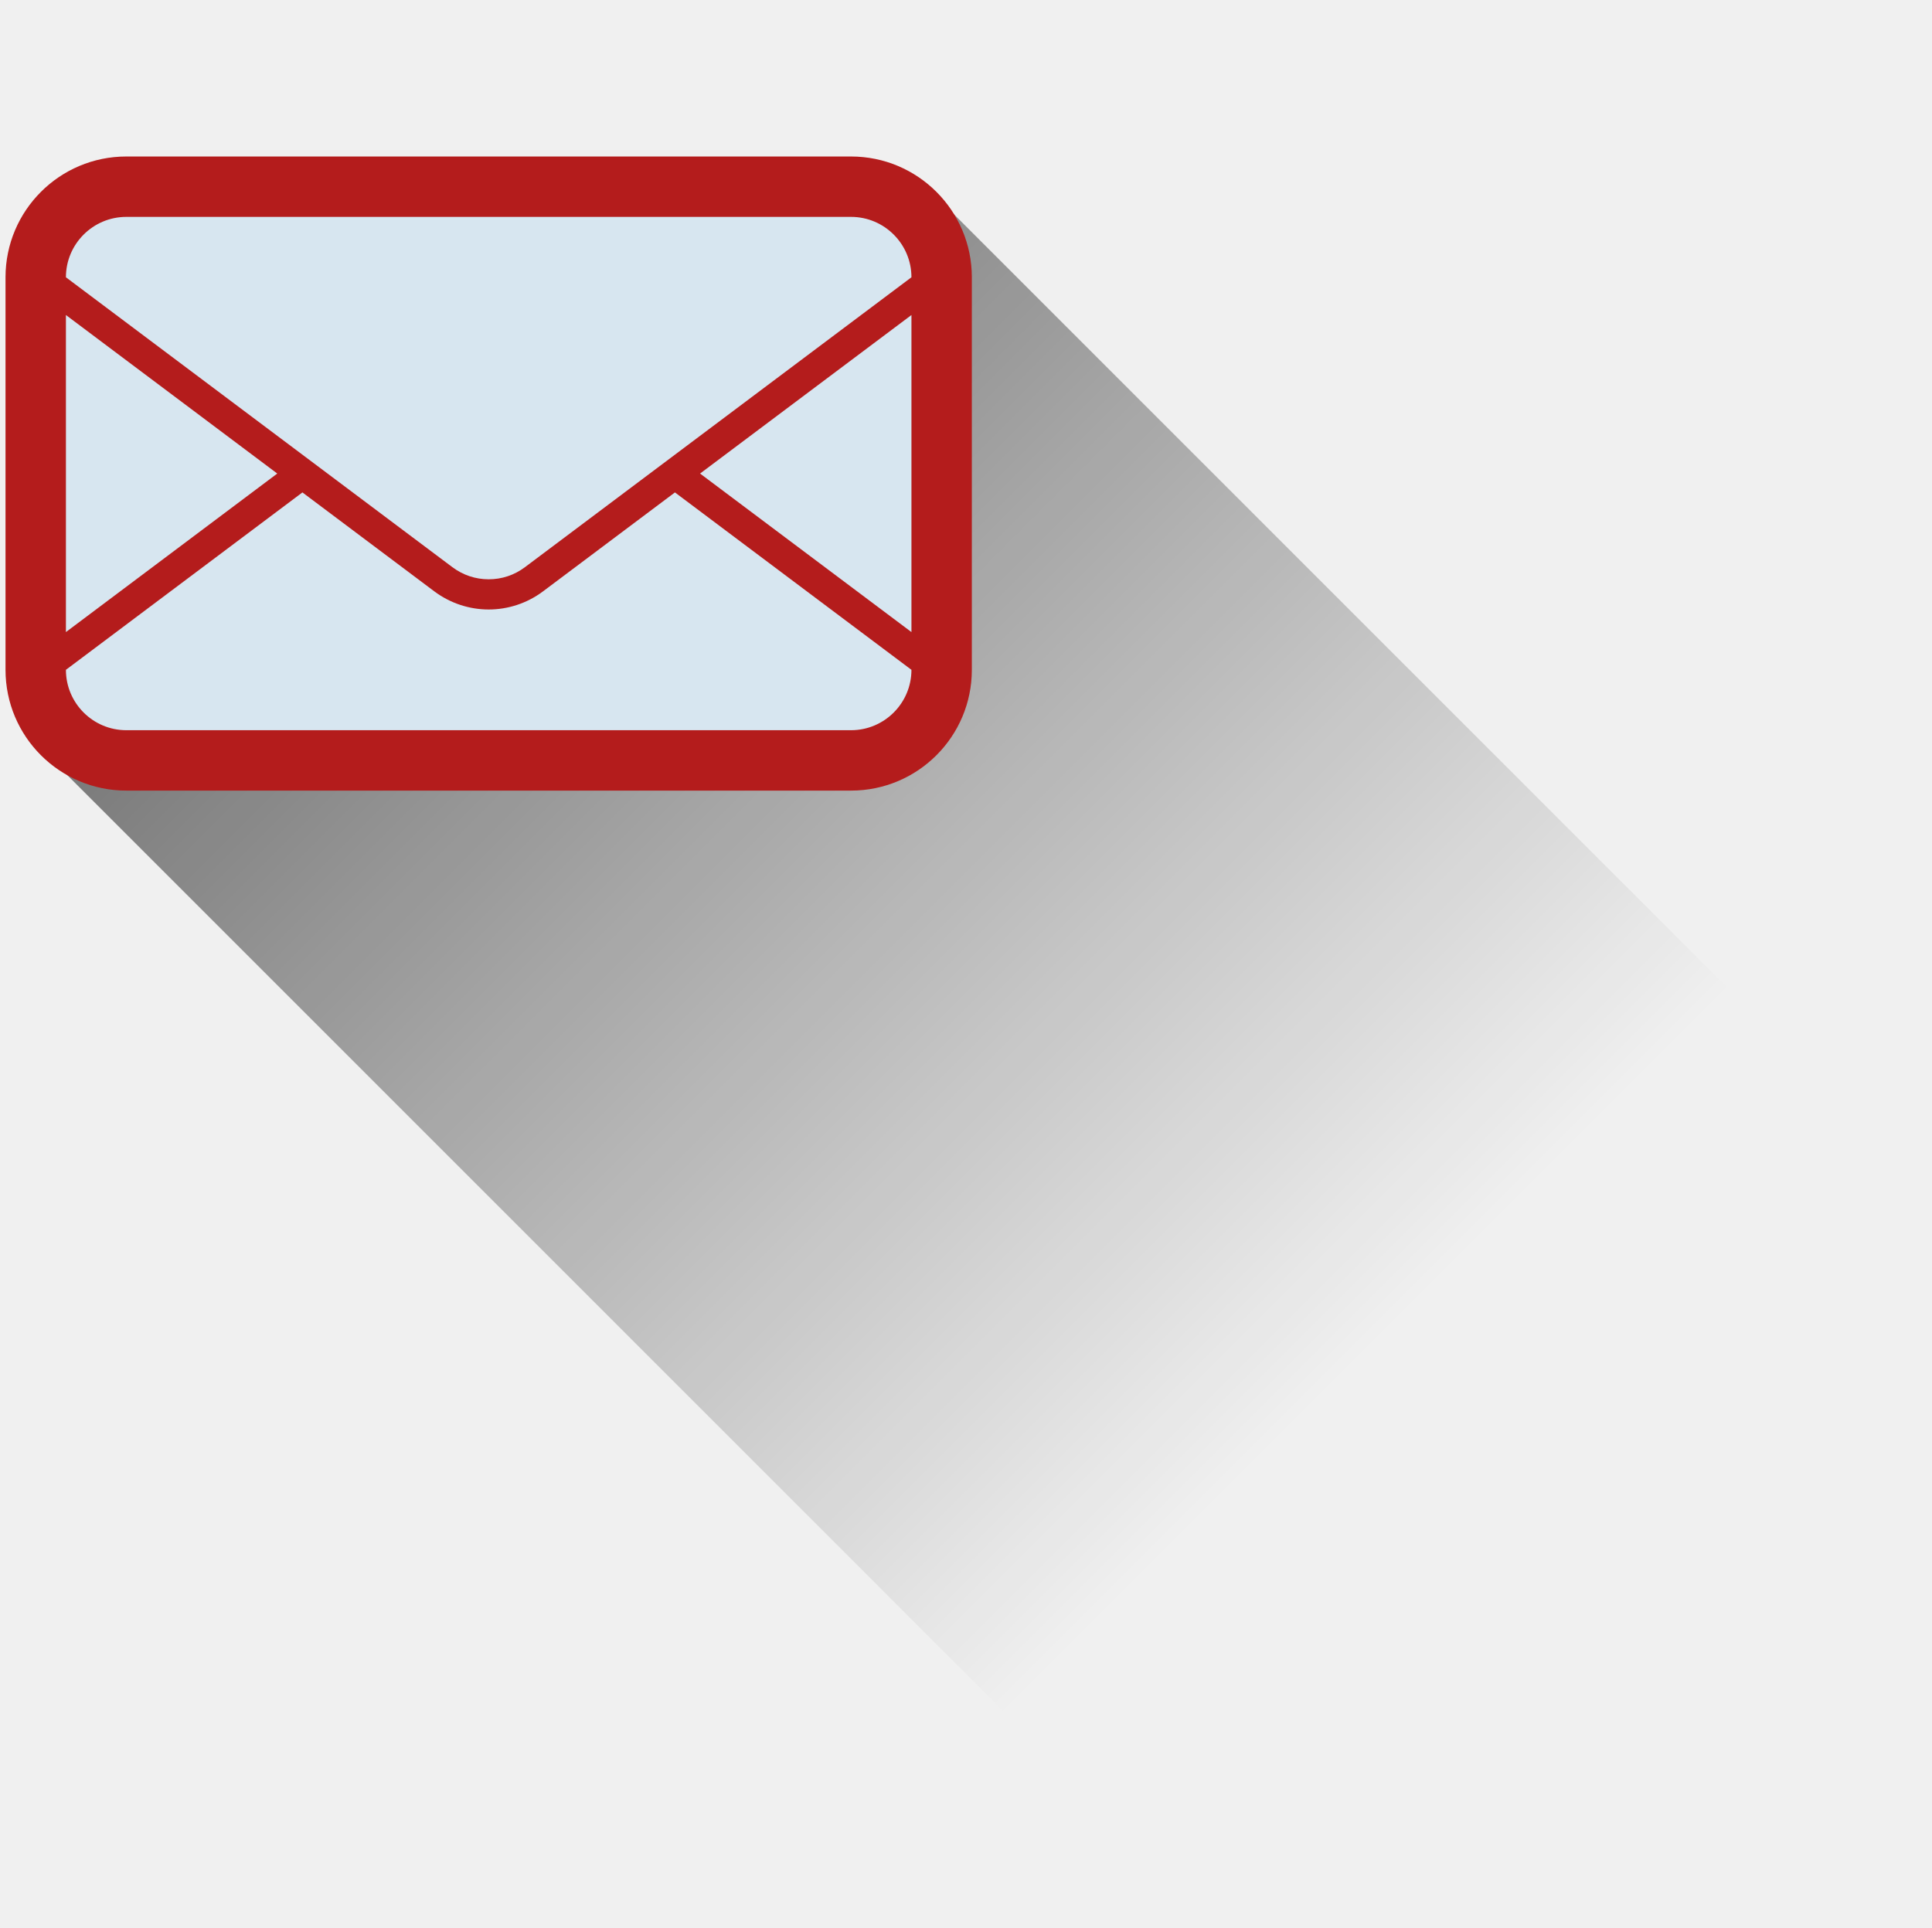
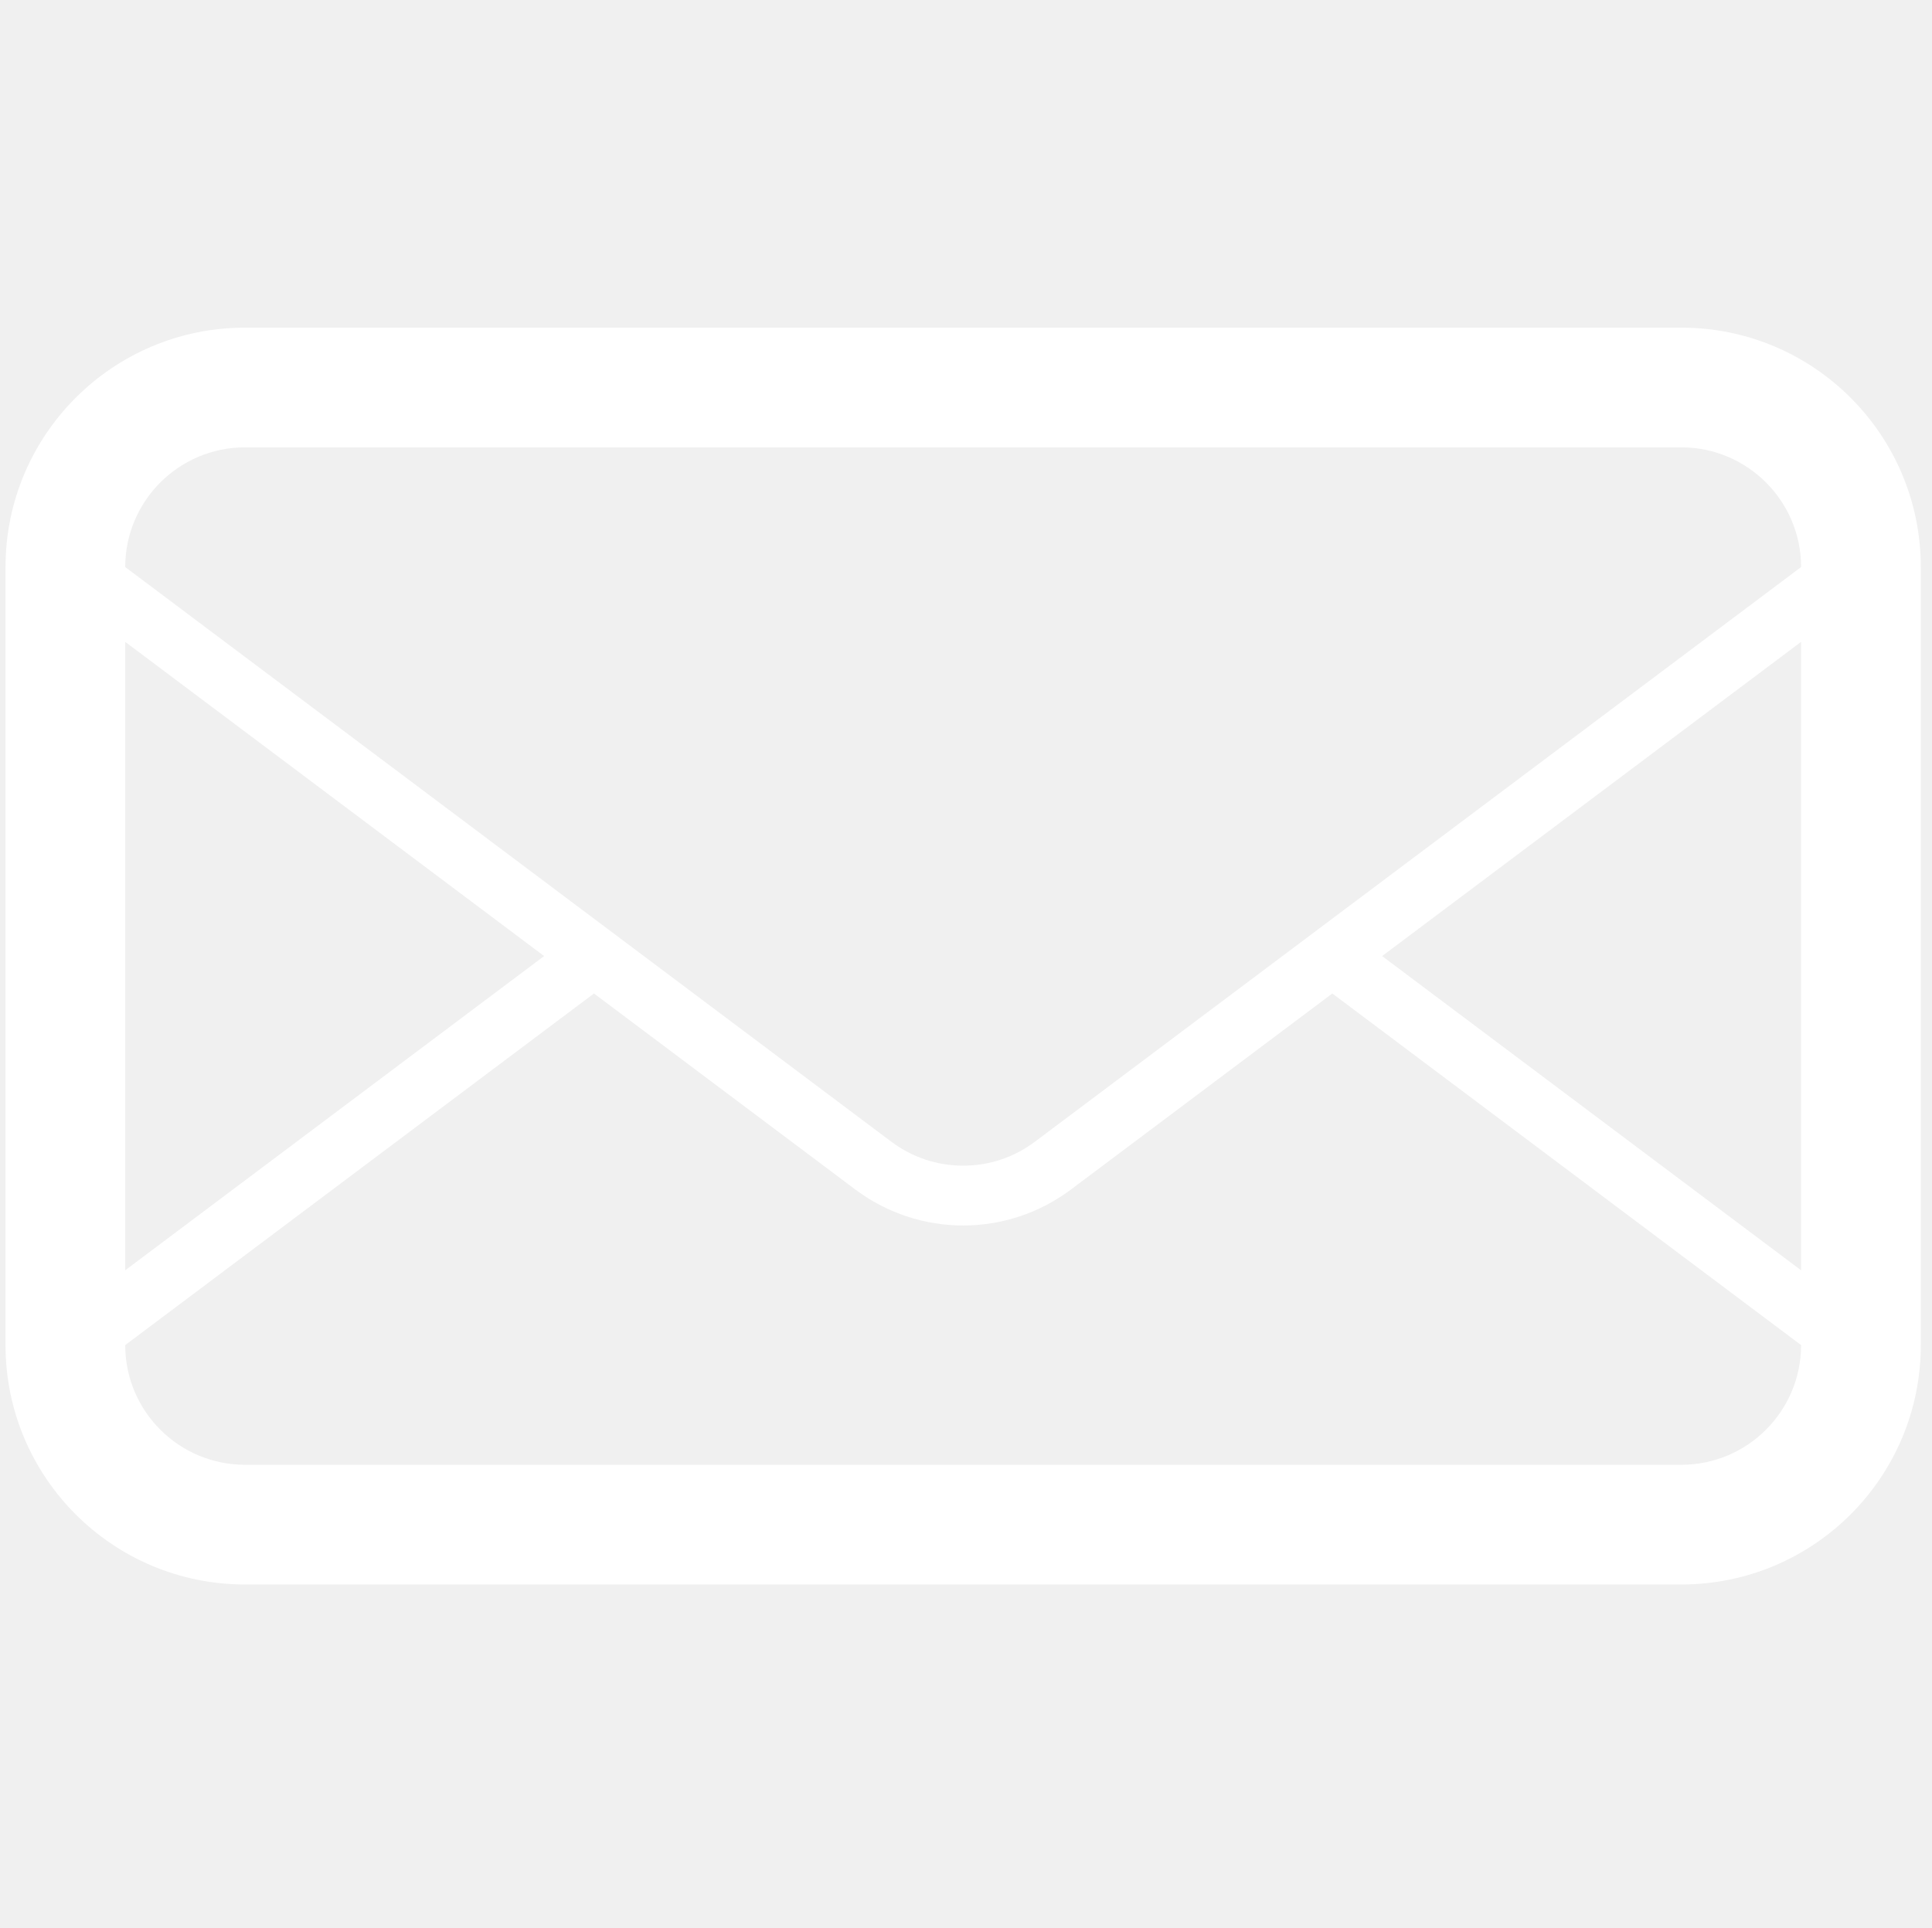
- <svg xmlns="http://www.w3.org/2000/svg" version="1.1" x="0px" y="0px" width="1399.538px" height="1396.538px" viewBox="0 0 1399.538 1396.538" enable-background="new 0 0 1399.538 1396.538" xml:space="preserve">
-   <g id="Layer_1" display="none">
-     <linearGradient id="SVGID_1_" gradientUnits="userSpaceOnUse" x1="301.566" y1="278.07" x2="1007.157" y2="983.661" gradientTransform="matrix(1.1035 0.0463 0.0463 1.1035 -40.2859 -8.9383)">
+ <svg xmlns="http://www.w3.org/2000/svg" version="1.1" id="Layer_1" x="0px" y="0px" width="1399.539px" height="1396.539px" viewBox="0 0 1399.539 1396.539" enable-background="new 0 0 1399.539 1396.539" xml:space="preserve">
+   <g id="Layer_1_1_" display="none">
+     <linearGradient id="SVGID_1_" gradientUnits="userSpaceOnUse" x1="123.601" y1="1134.332" x2="829.2" y2="428.733" gradientTransform="matrix(1.1035 0.0463 -0.0463 -1.1035 221.497 1557.891)">
      <stop offset="0" style="stop-color:#000000;stop-opacity:0.5" />
      <stop offset="0.839" style="stop-color:#000000;stop-opacity:0" />
    </linearGradient>
-     <polygon display="inline" fill="url(#SVGID_1_)" points="1393.817,846.026 839.519,1400.323 125.923,686.727 582.52,34.729  " />
+     <polygon display="inline" fill="url(#SVGID_1_)" points="1393.818,846.027 839.519,1400.324 125.923,686.727 582.52,34.729  " />
    <rect x="143.298" y="38.297" display="inline" fill="#D7E6F0" width="432.043" height="639.064" />
-     <path display="inline" fill="#B41C1C" d="M529,7H179c-36.269,0-65.625,29.378-65.625,65.625v568.75   C113.375,677.644,142.753,707,179,707h350c36.225,0,65.625-29.4,65.625-65.625V72.625C594.625,36.356,565.225,7,529,7z    M550.875,641.375c0,12.053-9.822,21.875-21.875,21.875H179c-12.075,0-21.875-9.778-21.875-21.875v-43.837h393.75V641.375z    M550.875,575.663h-393.75V138.25h393.75V575.663z M550.875,116.375h-393.75v-43.75c0-12.075,9.8-21.875,21.875-21.875h350   c12.053,0,21.875,9.8,21.875,21.875V116.375z M397.75,83.563c0,6.037-4.922,10.938-10.938,10.938h-65.625   c-6.059,0-10.938-4.9-10.938-10.938l0,0c0-6.059,4.878-10.938,10.938-10.938h65.625C392.828,72.625,397.75,77.503,397.75,83.563   L397.75,83.563z M375.875,630.35c0,6.016-4.922,10.938-10.938,10.938h-21.875c-6.038,0-10.938-4.922-10.938-10.938l0,0   c0-6.059,4.9-10.938,10.938-10.938h21.875C370.953,619.412,375.875,624.29,375.875,630.35L375.875,630.35z" />
+     <path display="inline" fill="#B41C1C" d="M529,7H179c-36.269,0-65.625,29.378-65.625,65.625v568.75   C113.375,677.644,142.753,707,179,707h350c36.225,0,65.625-29.4,65.625-65.625V72.625C594.625,36.356,565.225,7,529,7z    M550.875,641.375c0,12.053-9.822,21.875-21.875,21.875H179c-12.075,0-21.875-9.778-21.875-21.875v-43.837h393.75V641.375z    M550.875,575.663h-393.75V138.25h393.75V575.663z M550.875,116.375h-393.75v-43.75c0-12.075,9.8-21.875,21.875-21.875h350   c12.053,0,21.875,9.8,21.875,21.875V116.375z M397.75,83.563c0,6.037-4.922,10.938-10.938,10.938h-65.625   c-6.059,0-10.938-4.9-10.938-10.938l0,0c0-6.059,4.878-10.938,10.938-10.938h65.625C392.828,72.625,397.75,77.503,397.75,83.563   L397.75,83.563z M375.875,630.35c0,6.017-4.922,10.938-10.938,10.938h-21.875c-6.038,0-10.938-4.922-10.938-10.938l0,0   c0-6.059,4.9-10.938,10.938-10.938h21.875C370.953,619.412,375.875,624.29,375.875,630.35L375.875,630.35z" />
  </g>
  <g id="Layer_3" display="none">
-     <linearGradient id="SVGID_2_" gradientUnits="userSpaceOnUse" x1="302.166" y1="283.816" x2="1104.561" y2="1086.211">
+     <linearGradient id="SVGID_2_" gradientUnits="userSpaceOnUse" x1="83.165" y1="1176.222" x2="885.562" y2="373.825" gradientTransform="matrix(1 0 0 -1 219 1460.038)">
      <stop offset="0" style="stop-color:#000000;stop-opacity:0.5" />
      <stop offset="0.839" style="stop-color:#000000;stop-opacity:0" />
    </linearGradient>
-     <path display="inline" fill="url(#SVGID_2_)" d="M683.5,80.5L209.038,424.507C243.683,441.812,265.5,466.98,265.5,495   c0,52.191-75.664,94.5-169,94.5c-31.68,0-61.319-4.879-86.659-13.359l802.395,802.396l582.8-582.8L683.5,80.5z" />
-     <path display="inline" fill="#B41C1C" d="M704,136.903c-25.755,11.421-53.432,19.142-82.482,22.613   c29.649-17.773,52.422-45.917,63.145-79.454c-27.751,16.46-58.486,28.41-91.198,34.85c-26.195-27.911-63.521-45.35-104.826-45.35   c-79.312,0-143.615,64.297-143.615,143.608c0,11.256,1.27,22.217,3.719,32.729c-119.355-5.991-225.177-63.164-296.008-150.053   c-12.362,21.211-19.446,45.88-19.446,72.2c0,49.826,25.353,93.784,63.889,119.537c-23.542-0.746-45.686-7.206-65.047-17.963   c-0.014,0.599-0.014,1.2-0.014,1.806c0,69.582,49.504,127.624,115.201,140.82c-12.049,3.281-24.738,5.039-37.836,5.039   c-9.254,0-18.251-0.902-27.021-2.579c18.277,57.053,71.313,98.578,134.157,99.734c-49.15,38.521-111.074,61.478-178.361,61.478   c-11.592,0-23.023-0.679-34.259-2.01c63.555,40.749,139.044,64.527,220.146,64.527c264.156,0,408.609-218.835,408.609-408.614   c0-6.226-0.141-12.42-0.417-18.58c28.066-20.248,52.413-45.541,71.665-74.339L704,136.903z" />
+     <path display="inline" fill="url(#SVGID_2_)" d="M683.5,80.5L209.038,424.507C243.683,441.812,265.5,466.98,265.5,495   c0,52.191-75.664,94.5-169,94.5c-31.68,0-61.319-4.879-86.659-13.359l802.395,802.396l582.801-582.799L683.5,80.5z" />
+     <path display="inline" fill="#B41C1C" d="M704,136.903c-25.754,11.421-53.431,19.142-82.482,22.613   c29.649-17.773,52.423-45.917,63.146-79.454c-27.751,16.46-58.486,28.41-91.198,34.85c-26.195-27.911-63.521-45.35-104.826-45.35   c-79.312,0-143.615,64.297-143.615,143.608c0,11.256,1.27,22.217,3.719,32.729c-119.355-5.991-225.177-63.164-296.008-150.053   c-12.362,21.211-19.446,45.88-19.446,72.2c0,49.826,25.353,93.784,63.889,119.537c-23.542-0.746-45.686-7.206-65.047-17.963   c-0.014,0.599-0.014,1.2-0.014,1.806c0,69.582,49.504,127.624,115.201,140.82c-12.049,3.281-24.738,5.039-37.836,5.039   c-9.254,0-18.251-0.902-27.021-2.579c18.277,57.053,71.313,98.578,134.157,99.734c-49.15,38.521-111.074,61.478-178.361,61.478   c-11.592,0-23.023-0.679-34.259-2.01c63.555,40.749,139.044,64.526,220.146,64.526c264.156,0,408.609-218.835,408.609-408.614   c0-6.226-0.141-12.42-0.417-18.58c28.066-20.248,52.413-45.541,71.666-74.339L704,136.903z" />
  </g>
  <g id="Layer_4" display="none">
-     <linearGradient id="SVGID_3_" gradientUnits="userSpaceOnUse" x1="332.184" y1="307.462" x2="1037.775" y2="1013.053" gradientTransform="matrix(1.0091 0.1407 0.1407 1.0091 -38.0993 -11.1249)">
+     <linearGradient id="SVGID_3_" gradientUnits="userSpaceOnUse" x1="166.762" y1="1117.486" x2="872.361" y2="411.887" gradientTransform="matrix(1.0091 0.1407 -0.1407 -1.0091 329.3212 1450.068)">
      <stop offset="0" style="stop-color:#000000;stop-opacity:0.5" />
      <stop offset="0.839" style="stop-color:#000000;stop-opacity:0" />
    </linearGradient>
-     <polygon display="inline" fill="url(#SVGID_3_)" points="1379.312,929.531 924.024,1384.818 116.465,573.165 568.015,118.234  " />
+     <polygon display="inline" fill="url(#SVGID_3_)" points="1379.312,929.531 924.023,1384.818 116.465,573.165 568.015,118.234  " />
    <ellipse display="inline" fill="#D7E6F0" cx="352.319" cy="359.822" rx="279.028" ry="274.527" />
-     <path display="inline" fill="#B41C1C" d="M670.716,399.075c1.922-14.219,3.028-28.674,3.028-43.389   c0-176.579-143.925-319.747-321.43-319.747c-17.642,0-34.938,1.449-51.77,4.211C270.367,20.484,234.451,9.023,195.801,9.023   C89.813,9.023,4,94.893,4,200.848c0,38.552,11.346,74.367,30.885,104.438c-2.632,16.429-3.977,33.254-3.977,50.393   c0,176.608,143.851,319.761,321.405,319.761c20.039,0,39.549-1.951,58.51-5.377c29.463,18.278,64.168,28.913,101.371,28.913   c105.96,0.001,191.805-85.891,191.805-191.834C703.995,467.093,691.749,429.858,670.716,399.075L670.716,399.075z M382.355,591.338   c-102.136,5.321-149.931-17.277-193.715-58.367c-48.897-45.892-29.255-98.238,10.582-100.9   c39.815-2.658,63.721,45.135,84.971,58.428c21.224,13.245,101.984,43.422,144.64-5.343c46.452-53.085-30.89-80.555-87.581-88.87   c-80.942-11.985-183.135-55.77-175.185-142.06c7.952-86.234,73.257-130.449,141.982-136.686   c87.605-7.953,144.636,13.271,189.745,51.762c52.158,44.473,23.937,94.191-9.296,98.191c-33.102,3.977-70.279-73.15-143.269-74.309   c-75.232-1.181-126.078,78.287-33.204,100.877c92.922,22.565,192.432,31.836,228.267,116.781   c35.86,84.953-55.718,175.171-157.939,180.496H382.355z" />
+     <path display="inline" fill="#B41C1C" d="M670.716,399.075c1.922-14.219,3.028-28.674,3.028-43.39   c0-176.579-143.925-319.747-321.43-319.747c-17.642,0-34.938,1.449-51.77,4.211C270.367,20.484,234.451,9.023,195.801,9.023   C89.813,9.023,4,94.893,4,200.848c0,38.552,11.346,74.367,30.885,104.438c-2.632,16.429-3.977,33.254-3.977,50.393   c0,176.608,143.851,319.762,321.405,319.762c20.039,0,39.549-1.951,58.51-5.378c29.463,18.278,64.168,28.914,101.371,28.914   c105.96,0,191.805-85.891,191.805-191.834C703.996,467.093,691.749,429.858,670.716,399.075L670.716,399.075z M382.355,591.338   c-102.136,5.321-149.931-17.277-193.715-58.367c-48.897-45.892-29.255-98.237,10.582-100.899   c39.815-2.658,63.721,45.135,84.971,58.428c21.224,13.245,101.984,43.422,144.64-5.343c46.452-53.085-30.89-80.556-87.581-88.87   c-80.942-11.985-183.135-55.771-175.185-142.06c7.952-86.234,73.257-130.449,141.982-136.686   c87.605-7.953,144.636,13.271,189.745,51.762c52.158,44.473,23.938,94.191-9.296,98.191c-33.102,3.977-70.279-73.15-143.269-74.309   c-75.232-1.181-126.078,78.287-33.204,100.877c92.922,22.565,192.432,31.836,228.267,116.781   c35.86,84.953-55.718,175.171-157.939,180.496H382.355z" />
  </g>
-   <g id="Layer_2">
-     <linearGradient id="SVGID_4_" gradientUnits="userSpaceOnUse" x1="294.045" y1="282.543" x2="1125.167" y2="1113.665">
-       <stop offset="0" style="stop-color:#000000;stop-opacity:0.5" />
-       <stop offset="0.839" style="stop-color:#000000;stop-opacity:0" />
-     </linearGradient>
-     <polygon fill="url(#SVGID_4_)" points="1387.314,851.518 863.02,1375.813 31.897,544.69 681.724,145.927  " />
-     <rect x="37.288" y="142.298" fill="#D7E6F0" width="639.064" height="399.04" />
-     <path fill="#B41C1C" d="M616.5,113.375h-525c-48.322,0-87.5,39.2-87.5,87.5V485.25c0,48.322,39.178,87.5,87.5,87.5h525   c48.322,0,87.5-39.178,87.5-87.5V200.875C704,152.575,664.822,113.375,616.5,113.375z M47.75,228.219l153.103,114.844   L47.75,457.907V228.219L47.75,228.219z M660.25,485.25c0,24.15-19.644,43.75-43.75,43.75h-525c-24.128,0-43.75-19.6-43.75-43.75   l171.325-128.516l95.55,71.684c11.659,8.706,25.506,13.125,39.375,13.125c13.847,0,27.694-4.397,39.353-13.125l95.572-71.684   L660.25,485.25z M660.25,457.906L507.125,343.062L660.25,228.218V457.906z M380.228,410.919c-7.634,5.731-16.691,8.75-26.228,8.75   s-18.616-3.041-26.25-8.75l-280-210.044c0-24.128,19.622-43.75,43.75-43.75h525c24.106,0,43.75,19.622,43.75,43.75L380.228,410.919   z" />
-   </g>
+   <path fill="#FFFFFF" d="M1217.995,237.375H177.428C81.652,237.375,4,315.071,4,410.803v563.64  c0,95.776,77.652,173.428,173.428,173.428h1040.567c95.776,0,173.427-77.651,173.427-173.428v-563.64  C1391.421,315.071,1313.771,237.375,1217.995,237.375z M90.714,464.999l303.455,227.624L90.714,920.249V464.999L90.714,464.999z   M1304.708,974.443c0,47.867-38.935,86.714-86.714,86.714H177.428c-47.822,0-86.714-38.847-86.714-86.714l339.572-254.722  L619.668,861.8c23.109,17.256,50.554,26.014,78.042,26.014c27.446,0,54.89-8.714,78-26.014l189.426-142.079L1304.708,974.443z   M1304.708,920.247l-303.499-227.624l303.499-227.626V920.247z M749.696,827.117c-15.132,11.359-33.082,17.343-51.985,17.343  s-36.898-6.027-52.028-17.343L90.714,410.803c0-47.822,38.892-86.714,86.714-86.714h1040.567c47.779,0,86.714,38.892,86.714,86.714  L749.696,827.117z" />
</svg>
